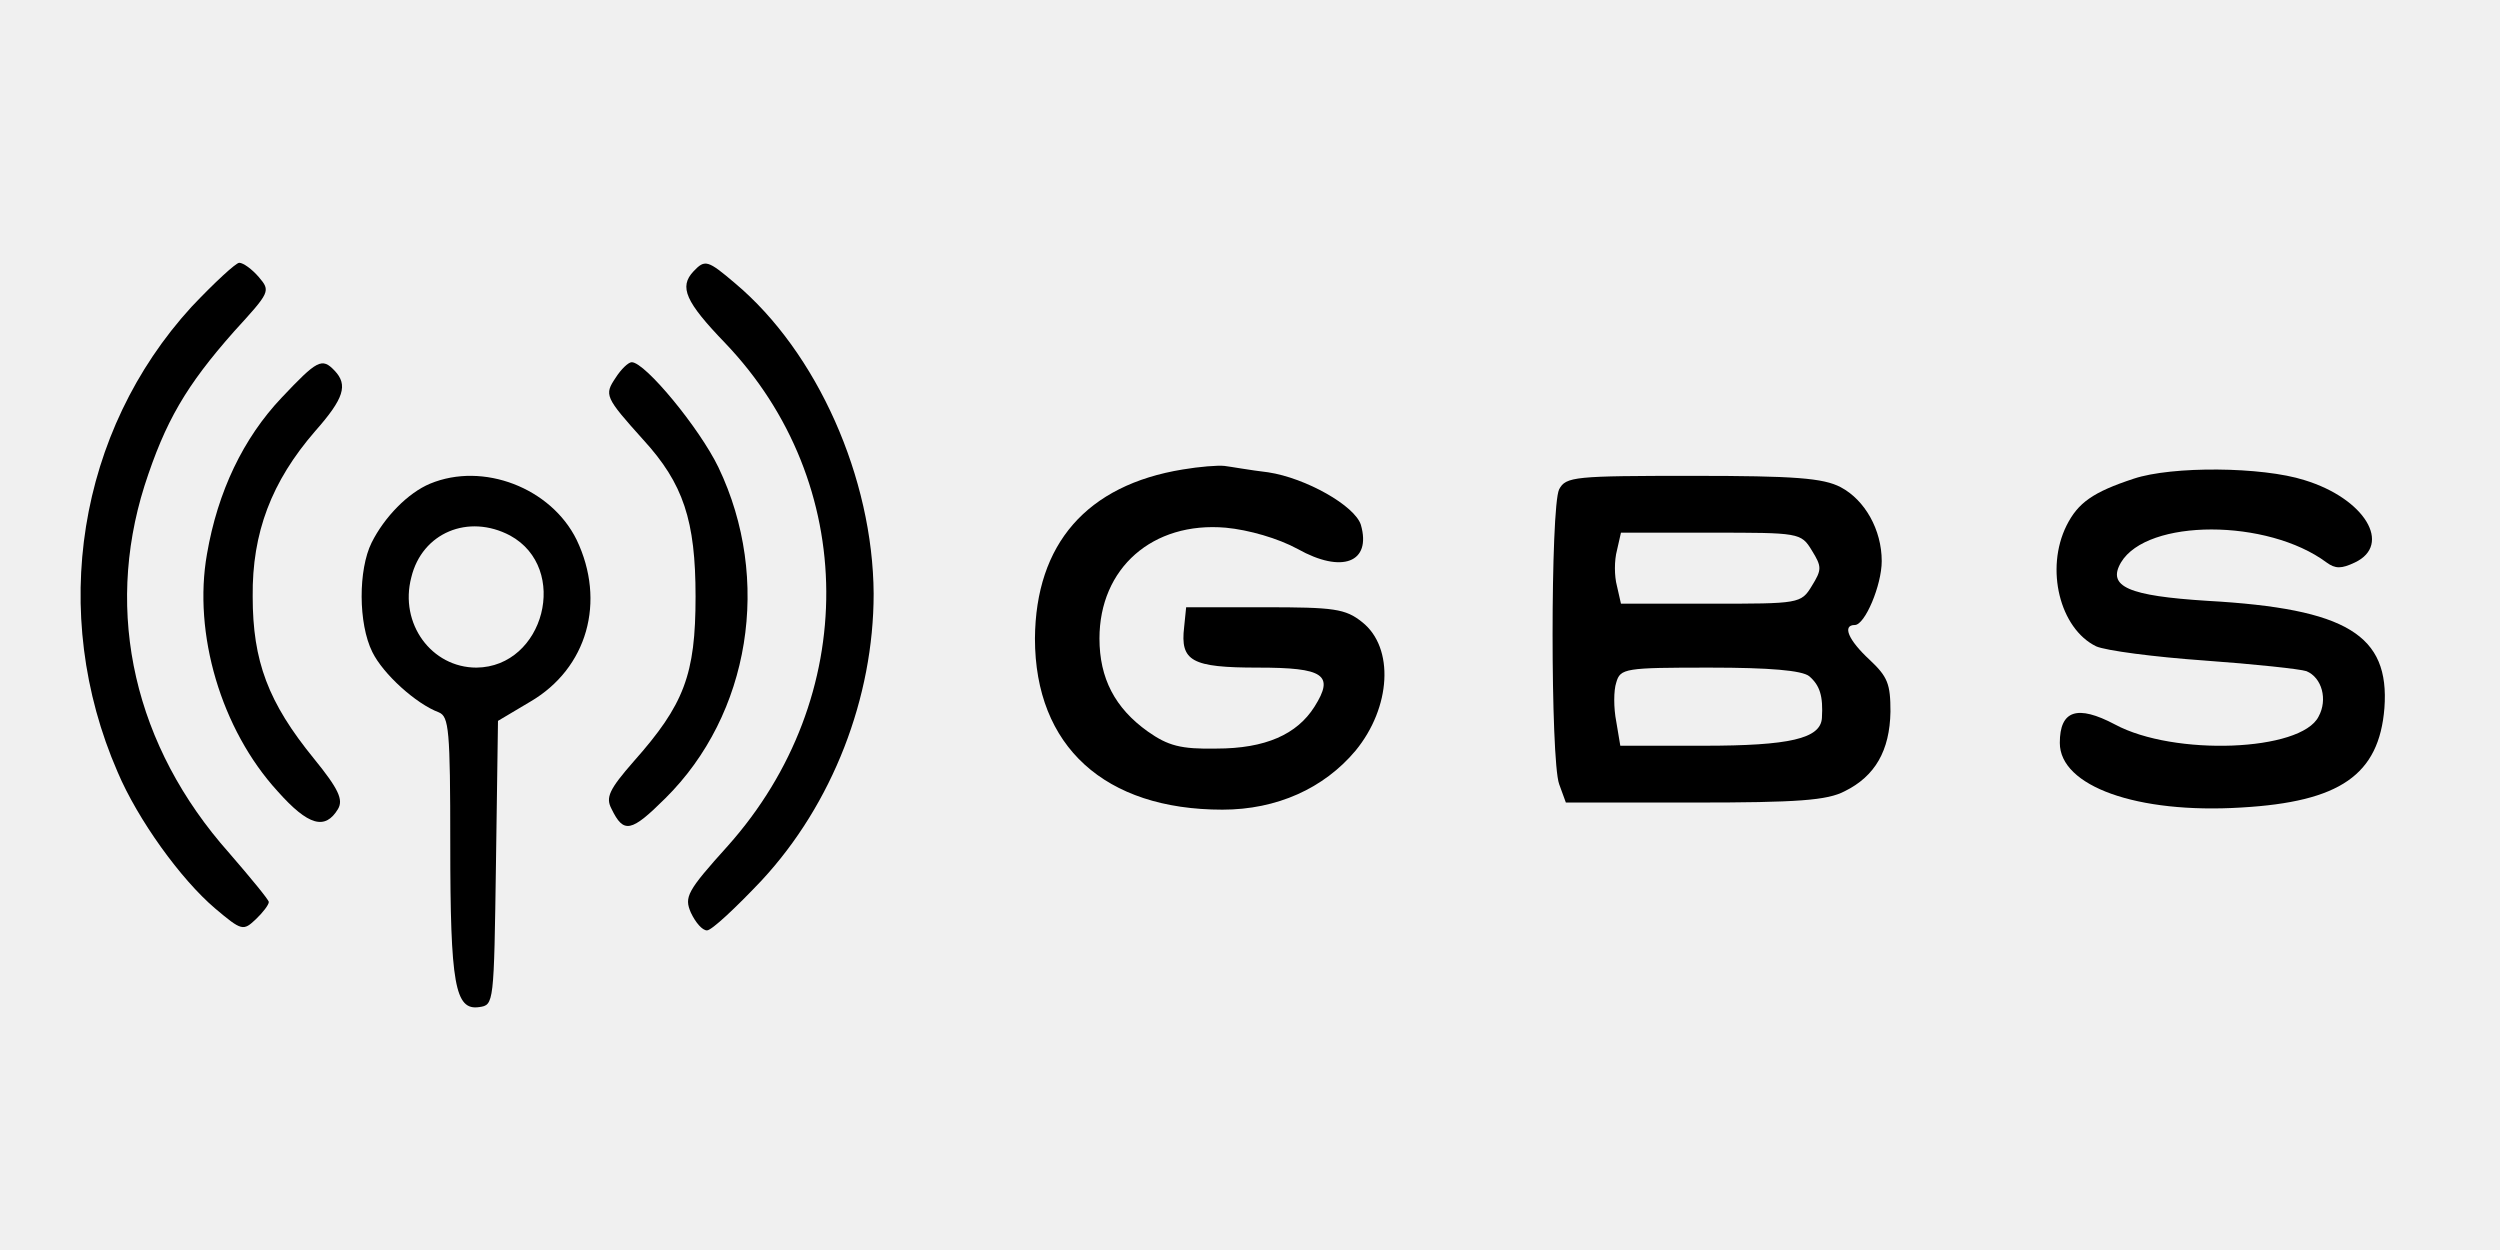
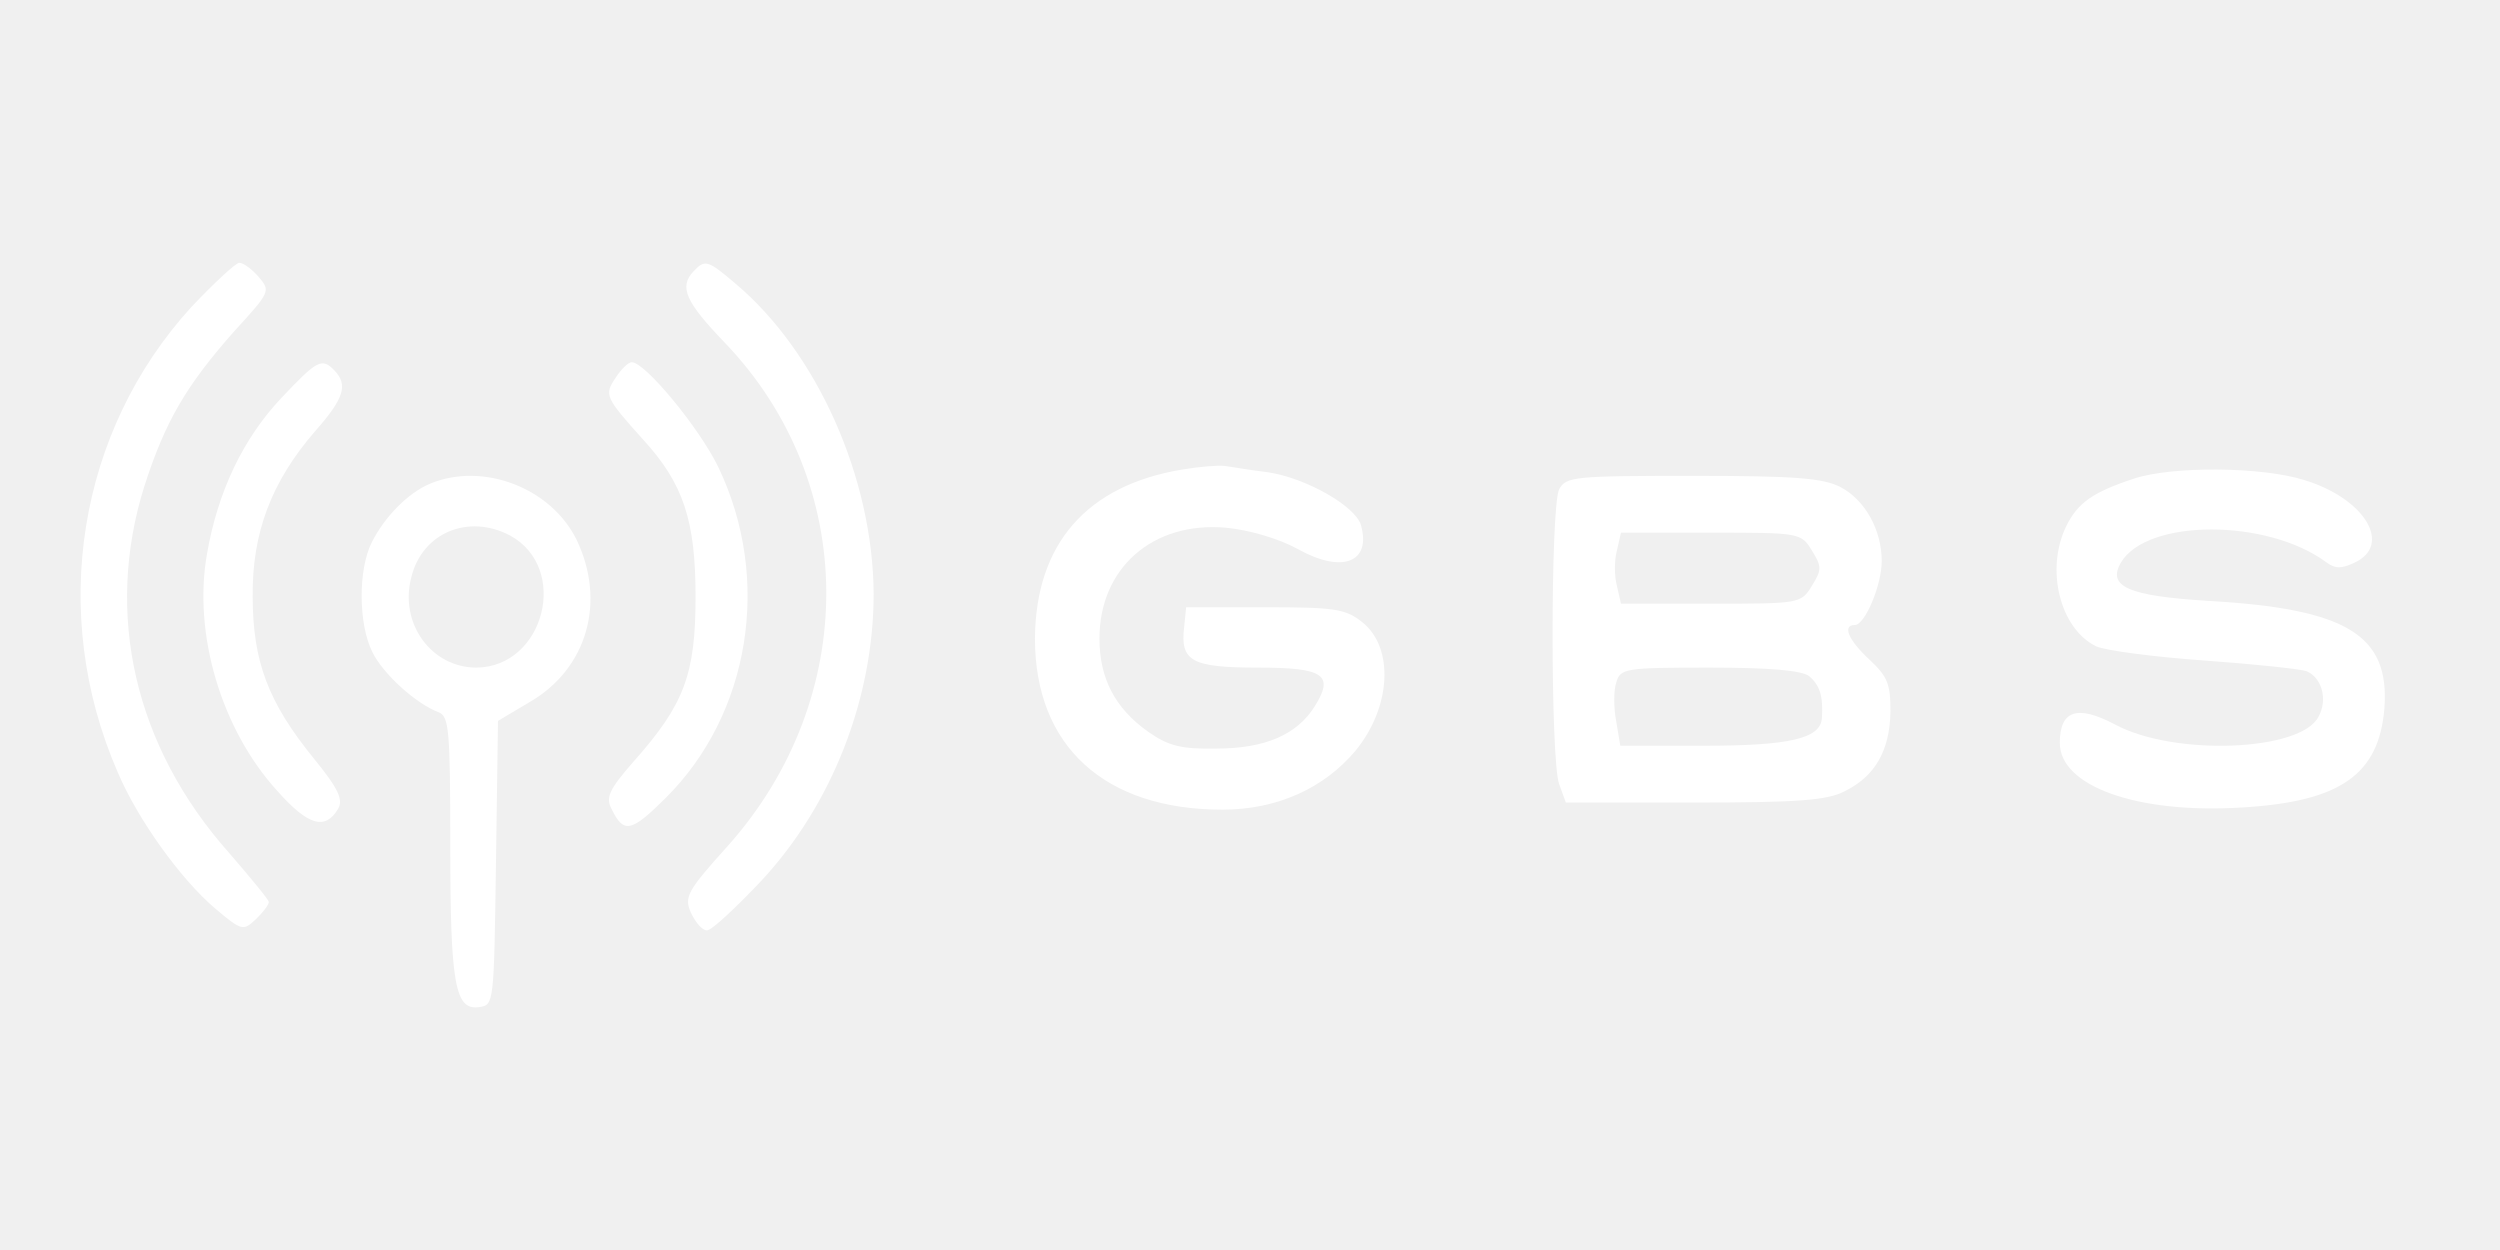
<svg xmlns="http://www.w3.org/2000/svg" width="200" height="100" viewBox="0 0 200 100" fill="none">
-   <path d="M15.323 24.546C6.237 34.489 3.871 49.034 9.409 61.761C11.021 65.568 14.462 70.341 17.204 72.671C19.355 74.489 19.462 74.489 20.484 73.523C21.021 73.011 21.505 72.386 21.505 72.159C21.505 71.989 20.054 70.227 18.333 68.239C10.753 59.716 8.333 49.091 11.559 38.864C13.226 33.693 14.893 30.852 18.71 26.534C21.613 23.352 21.667 23.296 20.699 22.159C20.161 21.534 19.462 21.023 19.14 21.023C18.871 21.023 17.151 22.614 15.323 24.546Z" fill="black" />
-   <path d="M55.484 21.704C54.301 22.954 54.839 24.148 58.011 27.443C68.71 38.636 68.817 55.795 58.226 67.671C54.946 71.307 54.731 71.761 55.269 73.011C55.645 73.807 56.183 74.432 56.559 74.432C56.935 74.432 58.871 72.614 60.914 70.454C66.613 64.318 69.892 55.795 69.892 47.5C69.839 38.239 65.376 28.182 58.817 22.671C56.613 20.796 56.398 20.739 55.484 21.704Z" fill="black" />
-   <path d="M22.527 31.818C19.462 35.057 17.419 39.318 16.559 44.318C15.43 50.682 17.688 58.352 22.204 63.295C24.677 66.079 26.022 66.421 27.043 64.716C27.473 63.977 27.097 63.125 25.108 60.682C21.452 56.193 20.215 52.898 20.215 47.727C20.161 42.614 21.721 38.523 25.215 34.489C27.527 31.875 27.849 30.796 26.774 29.659C25.753 28.579 25.376 28.807 22.527 31.818Z" fill="black" />
-   <path d="M49.247 30.227C48.333 31.591 48.387 31.761 51.452 35.17C54.677 38.693 55.645 41.648 55.645 47.727C55.645 53.977 54.731 56.364 50.699 60.909C48.71 63.182 48.441 63.807 48.925 64.716C49.892 66.704 50.484 66.591 53.226 63.864C60 57.159 61.774 46.364 57.473 37.386C55.968 34.261 51.613 28.977 50.538 28.977C50.269 28.977 49.677 29.545 49.247 30.227Z" fill="black" />
-   <path d="M94.624 37.557C86.935 38.807 82.849 43.523 82.796 51.08C82.796 59.716 88.387 64.773 97.796 64.773C102.15 64.773 105.914 63.068 108.441 60.057C111.29 56.591 111.559 51.818 108.978 49.773C107.634 48.693 106.72 48.58 101.183 48.58H94.892L94.731 50.17C94.409 52.898 95.323 53.409 100.645 53.409C105.914 53.409 106.774 53.977 105.161 56.534C103.763 58.75 101.237 59.886 97.312 59.886C94.462 59.943 93.441 59.659 91.828 58.523C89.194 56.648 87.957 54.261 87.957 51.08C87.957 45.455 92.204 41.705 98.064 42.216C99.892 42.386 102.258 43.068 103.817 43.92C107.366 45.909 109.731 45 108.871 41.989C108.387 40.455 104.462 38.239 101.452 37.784C100 37.614 98.441 37.33 97.957 37.273C97.419 37.216 95.968 37.33 94.624 37.557Z" fill="black" />
-   <path d="M170.699 38.295C167.419 39.375 166.236 40.227 165.323 42.045C163.602 45.511 164.785 50.284 167.688 51.705C168.441 52.045 172.312 52.557 176.344 52.841C180.323 53.125 184.032 53.523 184.516 53.693C185.753 54.205 186.236 55.966 185.484 57.33C184.086 60.114 173.925 60.511 169.193 57.955C166.183 56.364 164.785 56.818 164.785 59.432C164.785 62.898 170.968 65.114 179.301 64.602C187.204 64.148 190.323 61.989 190.753 56.648C191.183 50.795 187.742 48.693 176.613 48.068C170.269 47.67 168.548 46.932 169.677 45C171.774 41.477 181.398 41.477 186.129 45C186.828 45.511 187.312 45.511 188.387 45C191.398 43.58 189.193 39.886 184.355 38.409C180.968 37.33 173.763 37.273 170.699 38.295Z" fill="black" />
-   <path d="M34.409 38.693C32.635 39.432 30.753 41.364 29.731 43.409C28.656 45.568 28.656 49.886 29.785 52.159C30.645 53.92 33.28 56.307 35.108 56.989C35.914 57.33 36.022 58.352 36.022 67.557C36.022 78.75 36.398 80.852 38.333 80.568C39.516 80.398 39.516 80.341 39.678 69.034L39.839 57.67L42.419 56.136C46.989 53.466 48.495 48.125 46.129 43.182C44.086 39.034 38.656 36.932 34.409 38.693ZM40.806 42.841C45.592 45.455 43.548 53.352 38.118 53.409C34.516 53.409 31.936 49.886 32.903 46.193C33.764 42.614 37.473 41.08 40.806 42.841Z" fill="black" />
-   <path d="M124.731 39.148C124.032 40.568 124.032 60.795 124.731 62.727L125.269 64.204H135.538C143.817 64.204 146.183 64.034 147.581 63.295C150 62.102 151.183 60.057 151.237 56.932C151.237 54.716 151.022 54.148 149.57 52.784C147.85 51.193 147.366 50 148.387 50C149.194 50 150.538 46.818 150.538 44.886C150.538 42.386 149.194 40 147.258 38.977C145.86 38.239 143.548 38.068 135.43 38.068C125.968 38.068 125.269 38.125 124.731 39.148ZM144.946 44.034C145.753 45.341 145.753 45.568 144.946 46.875C144.086 48.295 143.925 48.295 136.882 48.295H129.677L129.355 46.875C129.14 46.08 129.14 44.83 129.355 44.034L129.677 42.614H136.882C143.925 42.614 144.086 42.614 144.946 44.034ZM144.731 54.091C145.591 54.83 145.86 55.682 145.753 57.443C145.645 59.091 143.172 59.659 136.29 59.659H129.624L129.301 57.727C129.086 56.648 129.086 55.227 129.301 54.602C129.624 53.466 130 53.409 136.774 53.409C141.613 53.409 144.14 53.636 144.731 54.091Z" fill="black" />
+   <path d="M15.323 24.546C6.237 34.489 3.871 49.034 9.409 61.761C11.021 65.568 14.462 70.341 17.204 72.671C19.355 74.489 19.462 74.489 20.484 73.523C21.021 73.011 21.505 72.386 21.505 72.159C21.505 71.989 20.054 70.227 18.333 68.239C10.753 59.716 8.333 49.091 11.559 38.864C13.226 33.693 14.893 30.852 18.71 26.534C21.613 23.352 21.667 23.296 20.699 22.159C20.161 21.534 19.462 21.023 19.14 21.023C18.871 21.023 17.151 22.614 15.323 24.546Z" fill="white" />
+   <path d="M55.484 21.704C54.301 22.954 54.839 24.148 58.011 27.443C68.71 38.636 68.817 55.795 58.226 67.671C54.946 71.307 54.731 71.761 55.269 73.011C55.645 73.807 56.183 74.432 56.559 74.432C56.935 74.432 58.871 72.614 60.914 70.454C66.613 64.318 69.892 55.795 69.892 47.5C69.839 38.239 65.376 28.182 58.817 22.671C56.613 20.796 56.398 20.739 55.484 21.704Z" fill="white" />
+   <path d="M22.527 31.818C19.462 35.057 17.419 39.318 16.559 44.318C15.43 50.682 17.688 58.352 22.204 63.295C24.677 66.079 26.022 66.421 27.043 64.716C27.473 63.977 27.097 63.125 25.108 60.682C21.452 56.193 20.215 52.898 20.215 47.727C20.161 42.614 21.721 38.523 25.215 34.489C27.527 31.875 27.849 30.796 26.774 29.659C25.753 28.579 25.376 28.807 22.527 31.818Z" fill="white" />
+   <path d="M49.247 30.227C48.333 31.591 48.387 31.761 51.452 35.17C54.677 38.693 55.645 41.648 55.645 47.727C55.645 53.977 54.731 56.364 50.699 60.909C48.71 63.182 48.441 63.807 48.925 64.716C49.892 66.704 50.484 66.591 53.226 63.864C60 57.159 61.774 46.364 57.473 37.386C55.968 34.261 51.613 28.977 50.538 28.977C50.269 28.977 49.677 29.545 49.247 30.227Z" fill="white" />
+   <path d="M94.624 37.557C86.935 38.807 82.849 43.523 82.796 51.08C82.796 59.716 88.387 64.773 97.796 64.773C102.15 64.773 105.914 63.068 108.441 60.057C111.29 56.591 111.559 51.818 108.978 49.773C107.634 48.693 106.72 48.58 101.183 48.58H94.892L94.731 50.17C94.409 52.898 95.323 53.409 100.645 53.409C105.914 53.409 106.774 53.977 105.161 56.534C103.763 58.75 101.237 59.886 97.312 59.886C94.462 59.943 93.441 59.659 91.828 58.523C89.194 56.648 87.957 54.261 87.957 51.08C87.957 45.455 92.204 41.705 98.064 42.216C99.892 42.386 102.258 43.068 103.817 43.92C107.366 45.909 109.731 45 108.871 41.989C108.387 40.455 104.462 38.239 101.452 37.784C100 37.614 98.441 37.33 97.957 37.273C97.419 37.216 95.968 37.33 94.624 37.557Z" fill="white" />
+   <path d="M170.699 38.295C167.419 39.375 166.236 40.227 165.323 42.045C163.602 45.511 164.785 50.284 167.688 51.705C168.441 52.045 172.312 52.557 176.344 52.841C180.323 53.125 184.032 53.523 184.516 53.693C185.753 54.205 186.236 55.966 185.484 57.33C184.086 60.114 173.925 60.511 169.193 57.955C166.183 56.364 164.785 56.818 164.785 59.432C164.785 62.898 170.968 65.114 179.301 64.602C187.204 64.148 190.323 61.989 190.753 56.648C191.183 50.795 187.742 48.693 176.613 48.068C170.269 47.67 168.548 46.932 169.677 45C171.774 41.477 181.398 41.477 186.129 45C186.828 45.511 187.312 45.511 188.387 45C191.398 43.58 189.193 39.886 184.355 38.409C180.968 37.33 173.763 37.273 170.699 38.295Z" fill="white" />
+   <path d="M34.409 38.693C32.635 39.432 30.753 41.364 29.731 43.409C28.656 45.568 28.656 49.886 29.785 52.159C30.645 53.92 33.28 56.307 35.108 56.989C35.914 57.33 36.022 58.352 36.022 67.557C36.022 78.75 36.398 80.852 38.333 80.568C39.516 80.398 39.516 80.341 39.678 69.034L39.839 57.67L42.419 56.136C46.989 53.466 48.495 48.125 46.129 43.182C44.086 39.034 38.656 36.932 34.409 38.693ZM40.806 42.841C45.592 45.455 43.548 53.352 38.118 53.409C34.516 53.409 31.936 49.886 32.903 46.193C33.764 42.614 37.473 41.08 40.806 42.841Z" fill="white" />
+   <path d="M124.731 39.148C124.032 40.568 124.032 60.795 124.731 62.727L125.269 64.204H135.538C143.817 64.204 146.183 64.034 147.581 63.295C150 62.102 151.183 60.057 151.237 56.932C151.237 54.716 151.022 54.148 149.57 52.784C147.85 51.193 147.366 50 148.387 50C149.194 50 150.538 46.818 150.538 44.886C150.538 42.386 149.194 40 147.258 38.977C145.86 38.239 143.548 38.068 135.43 38.068C125.968 38.068 125.269 38.125 124.731 39.148ZM144.946 44.034C145.753 45.341 145.753 45.568 144.946 46.875C144.086 48.295 143.925 48.295 136.882 48.295H129.677L129.355 46.875C129.14 46.08 129.14 44.83 129.355 44.034L129.677 42.614H136.882C143.925 42.614 144.086 42.614 144.946 44.034ZM144.731 54.091C145.591 54.83 145.86 55.682 145.753 57.443C145.645 59.091 143.172 59.659 136.29 59.659H129.624L129.301 57.727C129.086 56.648 129.086 55.227 129.301 54.602C129.624 53.466 130 53.409 136.774 53.409C141.613 53.409 144.14 53.636 144.731 54.091Z" fill="white" />
</svg>
